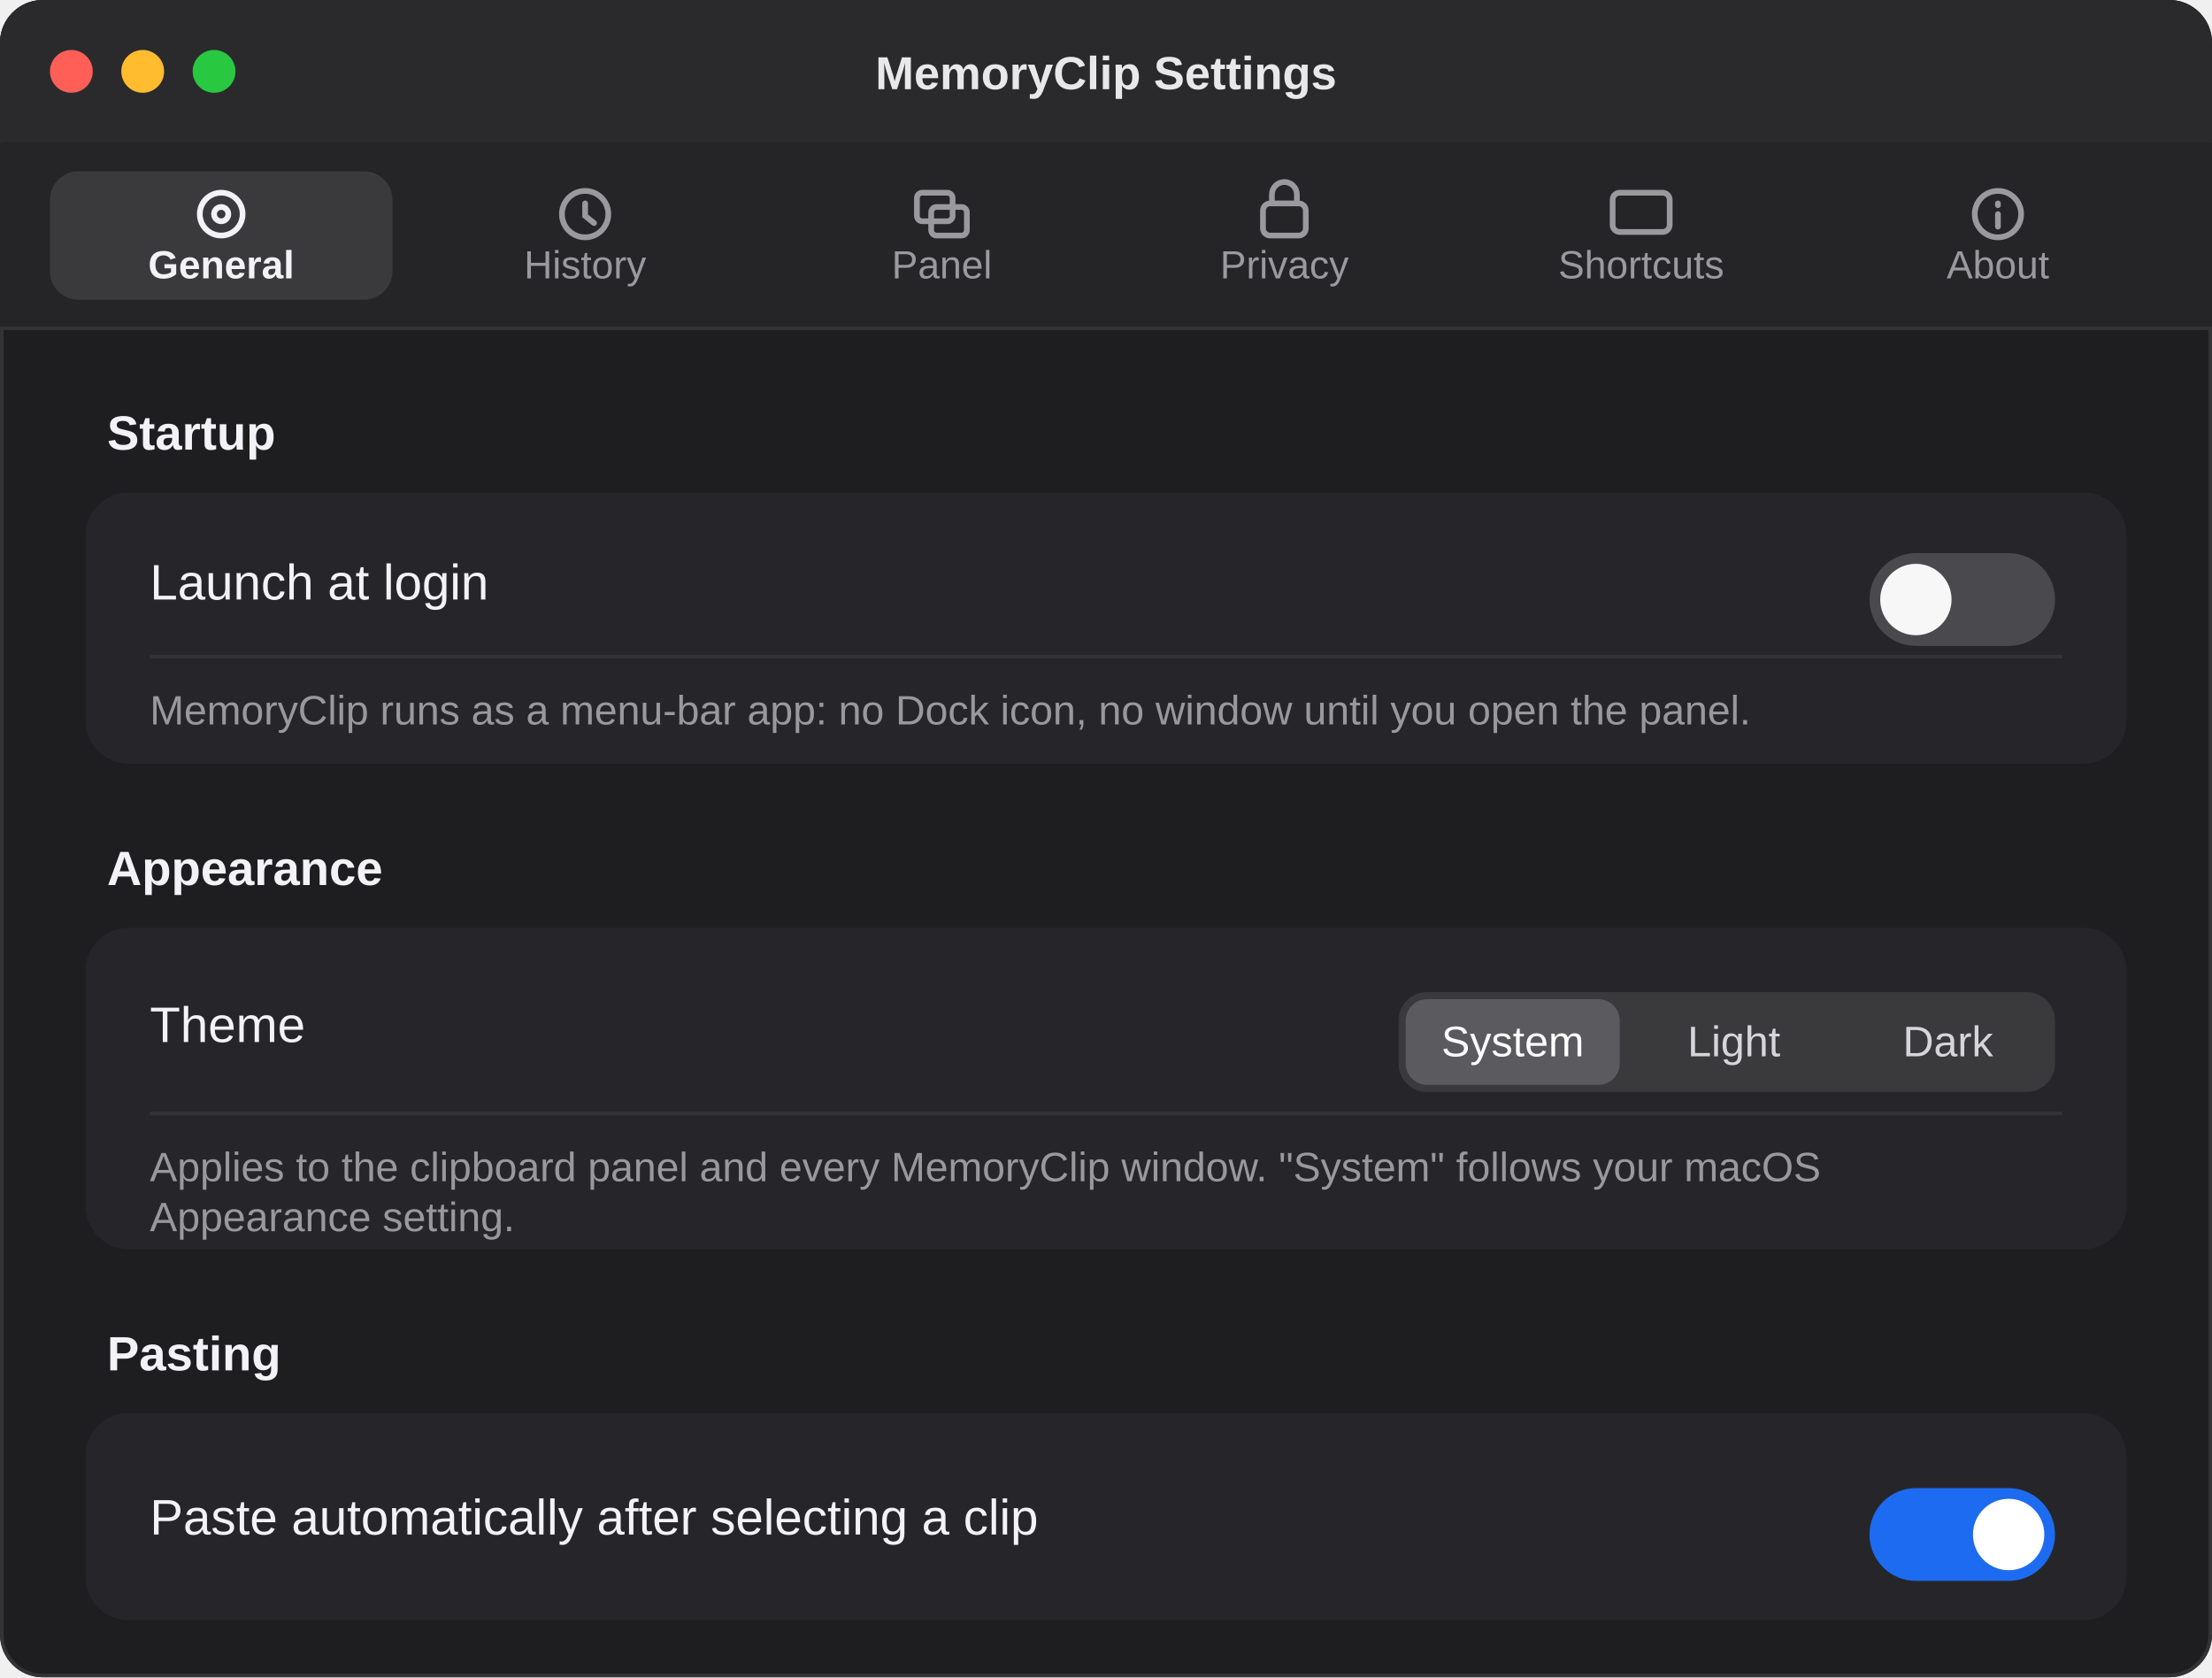
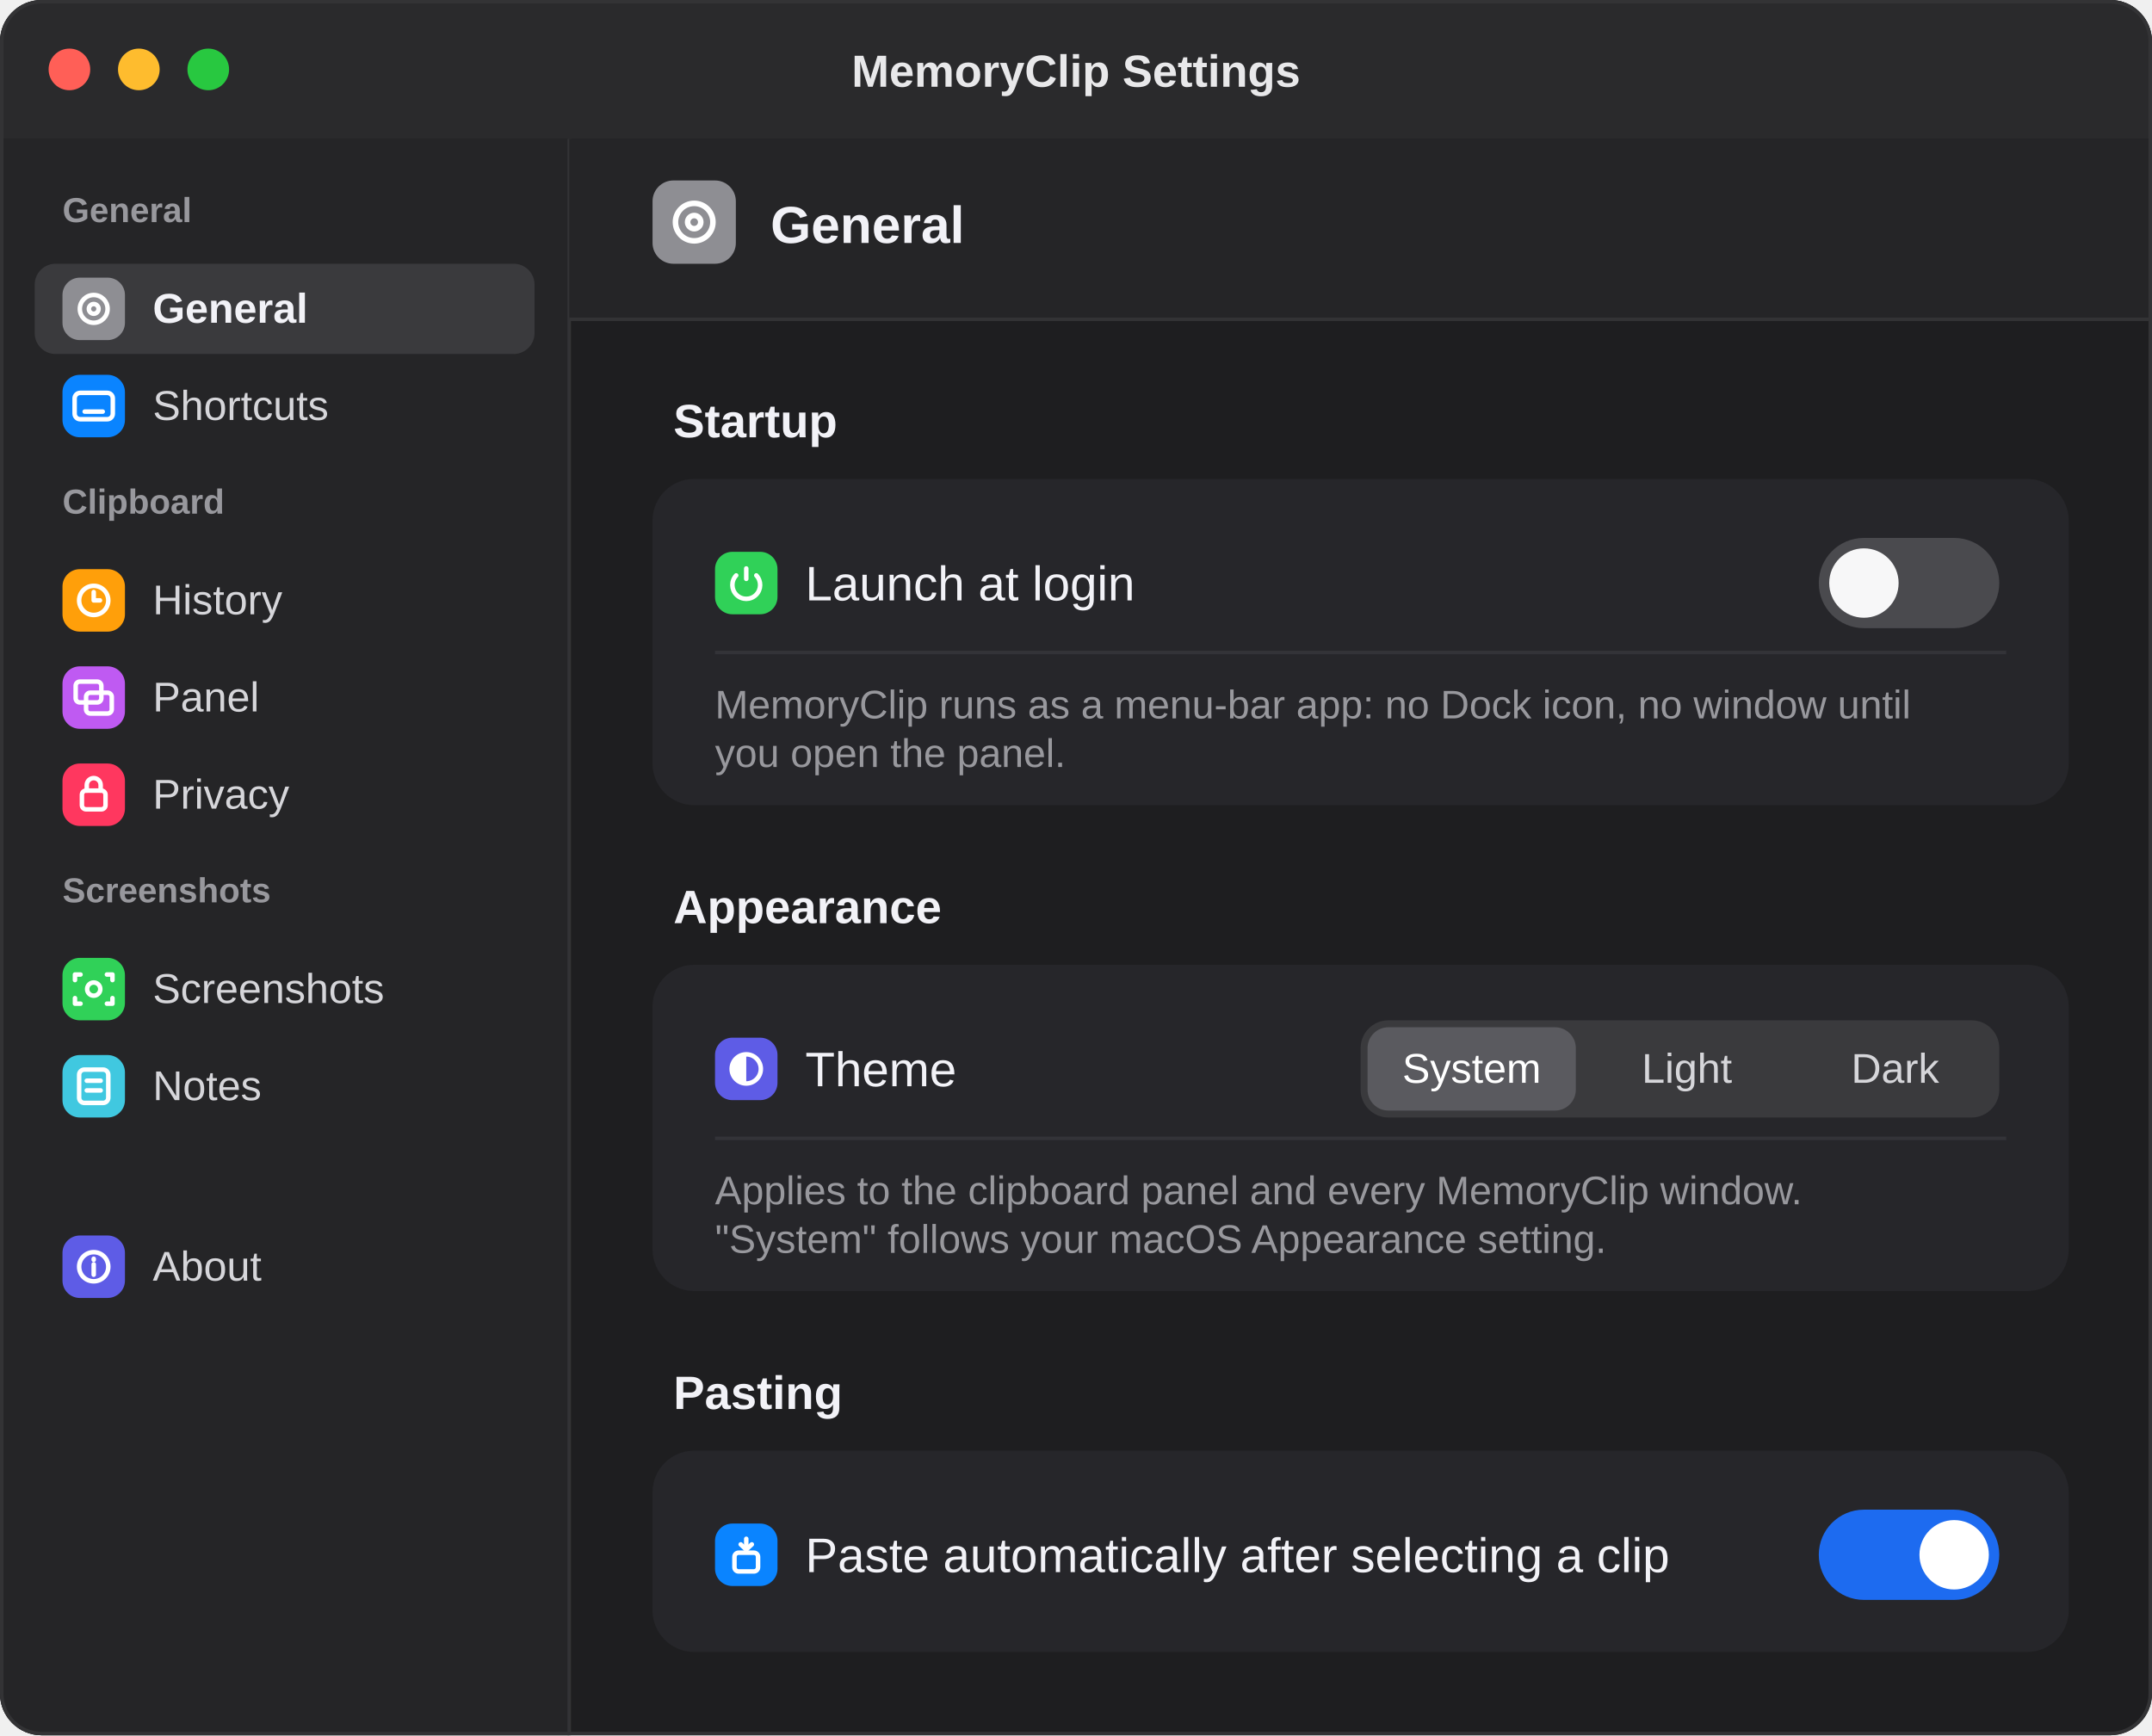
- <svg xmlns="http://www.w3.org/2000/svg" viewBox="0 0 620 470" width="620" height="470" font-family="-apple-system, BlinkMacSystemFont, 'SF Pro Text', 'Helvetica Neue', Arial, sans-serif">
-   <rect width="620" height="470" rx="12" fill="#1e1e20" />
-   <rect x="0.5" y="0.5" width="619" height="469" rx="11.5" fill="none" stroke="#333335" />
+ <svg xmlns="http://www.w3.org/2000/svg" viewBox="0 0 620 500" width="620" height="500" font-family="-apple-system, BlinkMacSystemFont, 'SF Pro Text', 'Helvetica Neue', Arial, sans-serif">
+   <rect width="620" height="500" rx="12" fill="#1e1e20" />
  <path d="M0 12 A12 12 0 0 1 12 0 H608 A12 12 0 0 1 620 12 V40 H0 Z" fill="#2a2a2c" />
  <circle cx="20" cy="20" r="6" fill="#ff5f57" />
  <circle cx="40" cy="20" r="6" fill="#febc2e" />
  <circle cx="60" cy="20" r="6" fill="#28c840" />
  <text x="310" y="25" fill="#e8e8ea" font-size="13" font-weight="600" text-anchor="middle">MemoryClip Settings</text>
-   <rect x="0" y="40" width="620" height="52" fill="#252527" />
-   <line x1="0" y1="92" x2="620" y2="92" stroke="#333335" />
-   <rect x="14" y="48" width="96" height="36" rx="8" fill="#3a3a3d" />
-   <g font-size="11" text-anchor="middle">
-     <g fill="#f2f2f7">
-       <text x="62" y="78" font-weight="600">General</text>
-     </g>
-     <g fill="#9a9a9e">
-       <text x="164" y="78">History</text>
-       <text x="264" y="78">Panel</text>
-       <text x="360" y="78">Privacy</text>
-       <text x="460" y="78">Shortcuts</text>
-       <text x="560" y="78">About</text>
-     </g>
+   <path d="M0 40 H164 V500 H12 A12 12 0 0 1 0 488 Z" fill="#252527" />
+   <rect x="10" y="76" width="144" height="26" rx="6" fill="#3a3a3d" />
+   <g font-size="10" font-weight="600" fill="#98989d">
+     <text x="18" y="64">General</text>
+     <text x="18" y="148">Clipboard</text>
+     <text x="18" y="260">Screenshots</text>
  </g>
-   <g fill="none" stroke-width="1.6" stroke-linecap="round">
-     <circle cx="62" cy="60" r="6" stroke="#f2f2f7" />
-     <circle cx="62" cy="60" r="2" stroke="#f2f2f7" />
-     <circle cx="164" cy="60" r="6.5" stroke="#9a9a9e" />
-     <path d="M164 57 v3.5 l2.5 2" stroke="#9a9a9e" />
-     <rect x="257" y="54" width="10" height="8" rx="1.5" stroke="#9a9a9e" />
-     <rect x="261" y="58" width="10" height="8" rx="1.5" stroke="#9a9a9e" />
-     <rect x="354" y="57" width="12" height="9" rx="2" stroke="#9a9a9e" />
-     <path d="M356.5 57 v-2.5 a3.5 3.5 0 0 1 7 0 V57" stroke="#9a9a9e" />
-     <rect x="452" y="54" width="16" height="11" rx="2" stroke="#9a9a9e" />
-     <circle cx="560" cy="60" r="6.5" stroke="#9a9a9e" />
-     <path d="M560 57 v0.5 M560 60 v3.5" stroke="#9a9a9e" />
+   <g font-size="12" fill="#d6d6da">
+     <text x="44" y="93" fill="#f2f2f7" font-weight="600">General</text>
+     <text x="44" y="121">Shortcuts</text>
+     <text x="44" y="177">History</text>
+     <text x="44" y="205">Panel</text>
+     <text x="44" y="233">Privacy</text>
+     <text x="44" y="289">Screenshots</text>
+     <text x="44" y="317">Notes</text>
+     <text x="44" y="369">About</text>
  </g>
-   <text x="30" y="126" fill="#f2f2f7" font-size="13.5" font-weight="700">Startup</text>
-   <rect x="24" y="138" width="572" height="76" rx="12" fill="#26262a" />
-   <text x="42" y="168" fill="#f2f2f7" font-size="14">Launch at login</text>
+   <g>
+     <rect x="18" y="80" width="18" height="18" rx="5" fill="#8e8e93" />
+     <rect x="18" y="108" width="18" height="18" rx="5" fill="#0a84ff" />
+     <rect x="18" y="164" width="18" height="18" rx="5" fill="#ff9f0a" />
+     <rect x="18" y="192" width="18" height="18" rx="5" fill="#bf5af2" />
+     <rect x="18" y="220" width="18" height="18" rx="5" fill="#ff375f" />
+     <rect x="18" y="276" width="18" height="18" rx="5" fill="#30d158" />
+     <rect x="18" y="304" width="18" height="18" rx="5" fill="#40c8e0" />
+     <rect x="18" y="356" width="18" height="18" rx="5" fill="#5e5ce6" />
+   </g>
+   <g fill="none" stroke="#ffffff" stroke-width="1.3" stroke-linecap="round" stroke-linejoin="round">
+     <circle cx="27" cy="89" r="4" />
+     <circle cx="27" cy="89" r="1.4" />
+     <rect x="21.5" y="113.2" width="11" height="7.6" rx="1.6" />
+     <path d="M24.4 118.6 H29.6" />
+     <circle cx="27" cy="173" r="4.2" />
+     <path d="M27 170.6 V173 H28.8" />
+     <rect x="21.8" y="196.4" width="7.4" height="6" rx="1.2" />
+     <rect x="24.8" y="199.6" width="7.4" height="6" rx="1.2" />
+     <rect x="23.6" y="227.8" width="6.8" height="5.4" rx="1.2" />
+     <path d="M25 227.8 V226.2 a2 2 0 0 1 4 0 V227.8" />
+     <path d="M21.6 282.4 V280.8 H23.2" />
+     <path d="M30.8 280.8 H32.4 V282.4" />
+     <path d="M32.4 287.6 V289.2 H30.8" />
+     <path d="M23.2 289.2 H21.6 V287.6" />
+     <circle cx="27" cy="285" r="1.9" />
+     <rect x="22.8" y="308.2" width="8.4" height="9.6" rx="1.5" />
+     <path d="M25 311.4 H29" />
+     <path d="M25 314.2 H29" />
+     <circle cx="27" cy="365" r="4.2" />
+     <path d="M27 362.7 v0.3" />
+     <path d="M27 364.3 v3" />
+   </g>
+   <line x1="164" y1="40" x2="164" y2="500" stroke="#333335" />
+   <rect x="164" y="40" width="456" height="52" fill="#252527" />
+   <line x1="164" y1="92" x2="620" y2="92" stroke="#333335" />
+   <rect x="188" y="52" width="24" height="24" rx="6" fill="#8e8e93" />
+   <g fill="none" stroke="#ffffff" stroke-width="1.6" stroke-linecap="round">
+     <circle cx="200" cy="64" r="5.4" />
+     <circle cx="200" cy="64" r="1.9" />
+   </g>
+   <text x="222" y="70" fill="#f2f2f7" font-size="15" font-weight="600">General</text>
+   <text x="194" y="126" fill="#f2f2f7" font-size="13.5" font-weight="700">Startup</text>
+   <rect x="188" y="138" width="408" height="94" rx="12" fill="#26262a" />
+   <rect x="206" y="159" width="18" height="18" rx="5" fill="#30d158" />
+   <g fill="none" stroke="#ffffff" stroke-width="1.3" stroke-linecap="round">
+     <path d="M215 163.8 V166.8" />
+     <path d="M212.1 165.8 a4 4 0 1 0 5.8 0" />
+   </g>
+   <text x="232" y="173" fill="#f2f2f7" font-size="14">Launch at login</text>
  <rect x="524" y="155" width="52" height="26" rx="13" fill="#4a4a4e" />
  <circle cx="537" cy="168" r="10" fill="#f7f7f8" />
-   <line x1="42" y1="184" x2="578" y2="184" stroke="#333338" />
-   <text x="42" y="203" fill="#98989d" font-size="11.5">MemoryClip runs as a menu-bar app: no Dock icon, no window until you open the panel.</text>
-   <text x="30" y="248" fill="#f2f2f7" font-size="13.5" font-weight="700">Appearance</text>
-   <rect x="24" y="260" width="572" height="90" rx="12" fill="#26262a" />
-   <text x="42" y="292" fill="#f2f2f7" font-size="14">Theme</text>
-   <rect x="392" y="278" width="184" height="28" rx="8" fill="#3a3a3d" />
-   <rect x="394" y="280" width="60" height="24" rx="6" fill="#5a5a5f" />
+   <line x1="206" y1="188" x2="578" y2="188" stroke="#333338" />
+   <text x="206" y="207" fill="#98989d" font-size="11.5">MemoryClip runs as a menu-bar app: no Dock icon, no window until</text>
+   <text x="206" y="221" fill="#98989d" font-size="11.5">you open the panel.</text>
+   <text x="194" y="266" fill="#f2f2f7" font-size="13.5" font-weight="700">Appearance</text>
+   <rect x="188" y="278" width="408" height="94" rx="12" fill="#26262a" />
+   <rect x="206" y="299" width="18" height="18" rx="5" fill="#5e5ce6" />
+   <path d="M215 303.8 A4.2 4.2 0 0 0 215 312.2 Z" fill="#ffffff" />
+   <circle cx="215" cy="308" r="4.2" fill="none" stroke="#ffffff" stroke-width="1.3" />
+   <text x="232" y="313" fill="#f2f2f7" font-size="14">Theme</text>
+   <rect x="392" y="294" width="184" height="28" rx="8" fill="#3a3a3d" />
+   <rect x="394" y="296" width="60" height="24" rx="6" fill="#5a5a5f" />
  <g font-size="12" text-anchor="middle">
-     <text x="424" y="296" fill="#fff">System</text>
-     <text x="486" y="296" fill="#d6d6da">Light</text>
-     <text x="546" y="296" fill="#d6d6da">Dark</text>
+     <text x="424" y="312" fill="#fff">System</text>
+     <text x="486" y="312" fill="#d6d6da">Light</text>
+     <text x="546" y="312" fill="#d6d6da">Dark</text>
  </g>
-   <line x1="42" y1="312" x2="578" y2="312" stroke="#333338" />
-   <text x="42" y="331" fill="#98989d" font-size="11.5">Applies to the clipboard panel and every MemoryClip window. "System" follows your macOS</text>
-   <text x="42" y="345" fill="#98989d" font-size="11.5">Appearance setting.</text>
-   <text x="30" y="384" fill="#f2f2f7" font-size="13.5" font-weight="700">Pasting</text>
-   <rect x="24" y="396" width="572" height="58" rx="12" fill="#26262a" />
-   <text x="42" y="430" fill="#f2f2f7" font-size="14">Paste automatically after selecting a clip</text>
-   <rect x="524" y="417" width="52" height="26" rx="13" fill="#1d6bf0" />
-   <circle cx="563" cy="430" r="10" fill="#fff" />
+   <line x1="206" y1="328" x2="578" y2="328" stroke="#333338" />
+   <text x="206" y="347" fill="#98989d" font-size="11.5">Applies to the clipboard panel and every MemoryClip window.</text>
+   <text x="206" y="361" fill="#98989d" font-size="11.5">"System" follows your macOS Appearance setting.</text>
+   <text x="194" y="406" fill="#f2f2f7" font-size="13.5" font-weight="700">Pasting</text>
+   <rect x="188" y="418" width="408" height="58" rx="12" fill="#26262a" />
+   <rect x="206" y="439" width="18" height="18" rx="5" fill="#0a84ff" />
+   <g fill="none" stroke="#ffffff" stroke-width="1.3" stroke-linecap="round" stroke-linejoin="round">
+     <rect x="211.6" y="447.4" width="6.8" height="5.4" rx="1.2" />
+     <path d="M215 443.4 V446.4" />
+     <path d="M213.4 445 L215 446.5 L216.6 445" />
+   </g>
+   <text x="232" y="453" fill="#f2f2f7" font-size="14">Paste automatically after selecting a clip</text>
+   <rect x="524" y="435" width="52" height="26" rx="13" fill="#1d6bf0" />
+   <circle cx="563" cy="448" r="10" fill="#fff" />
+   <rect x="0.5" y="0.5" width="619" height="499" rx="11.5" fill="none" stroke="#333335" />
</svg>
